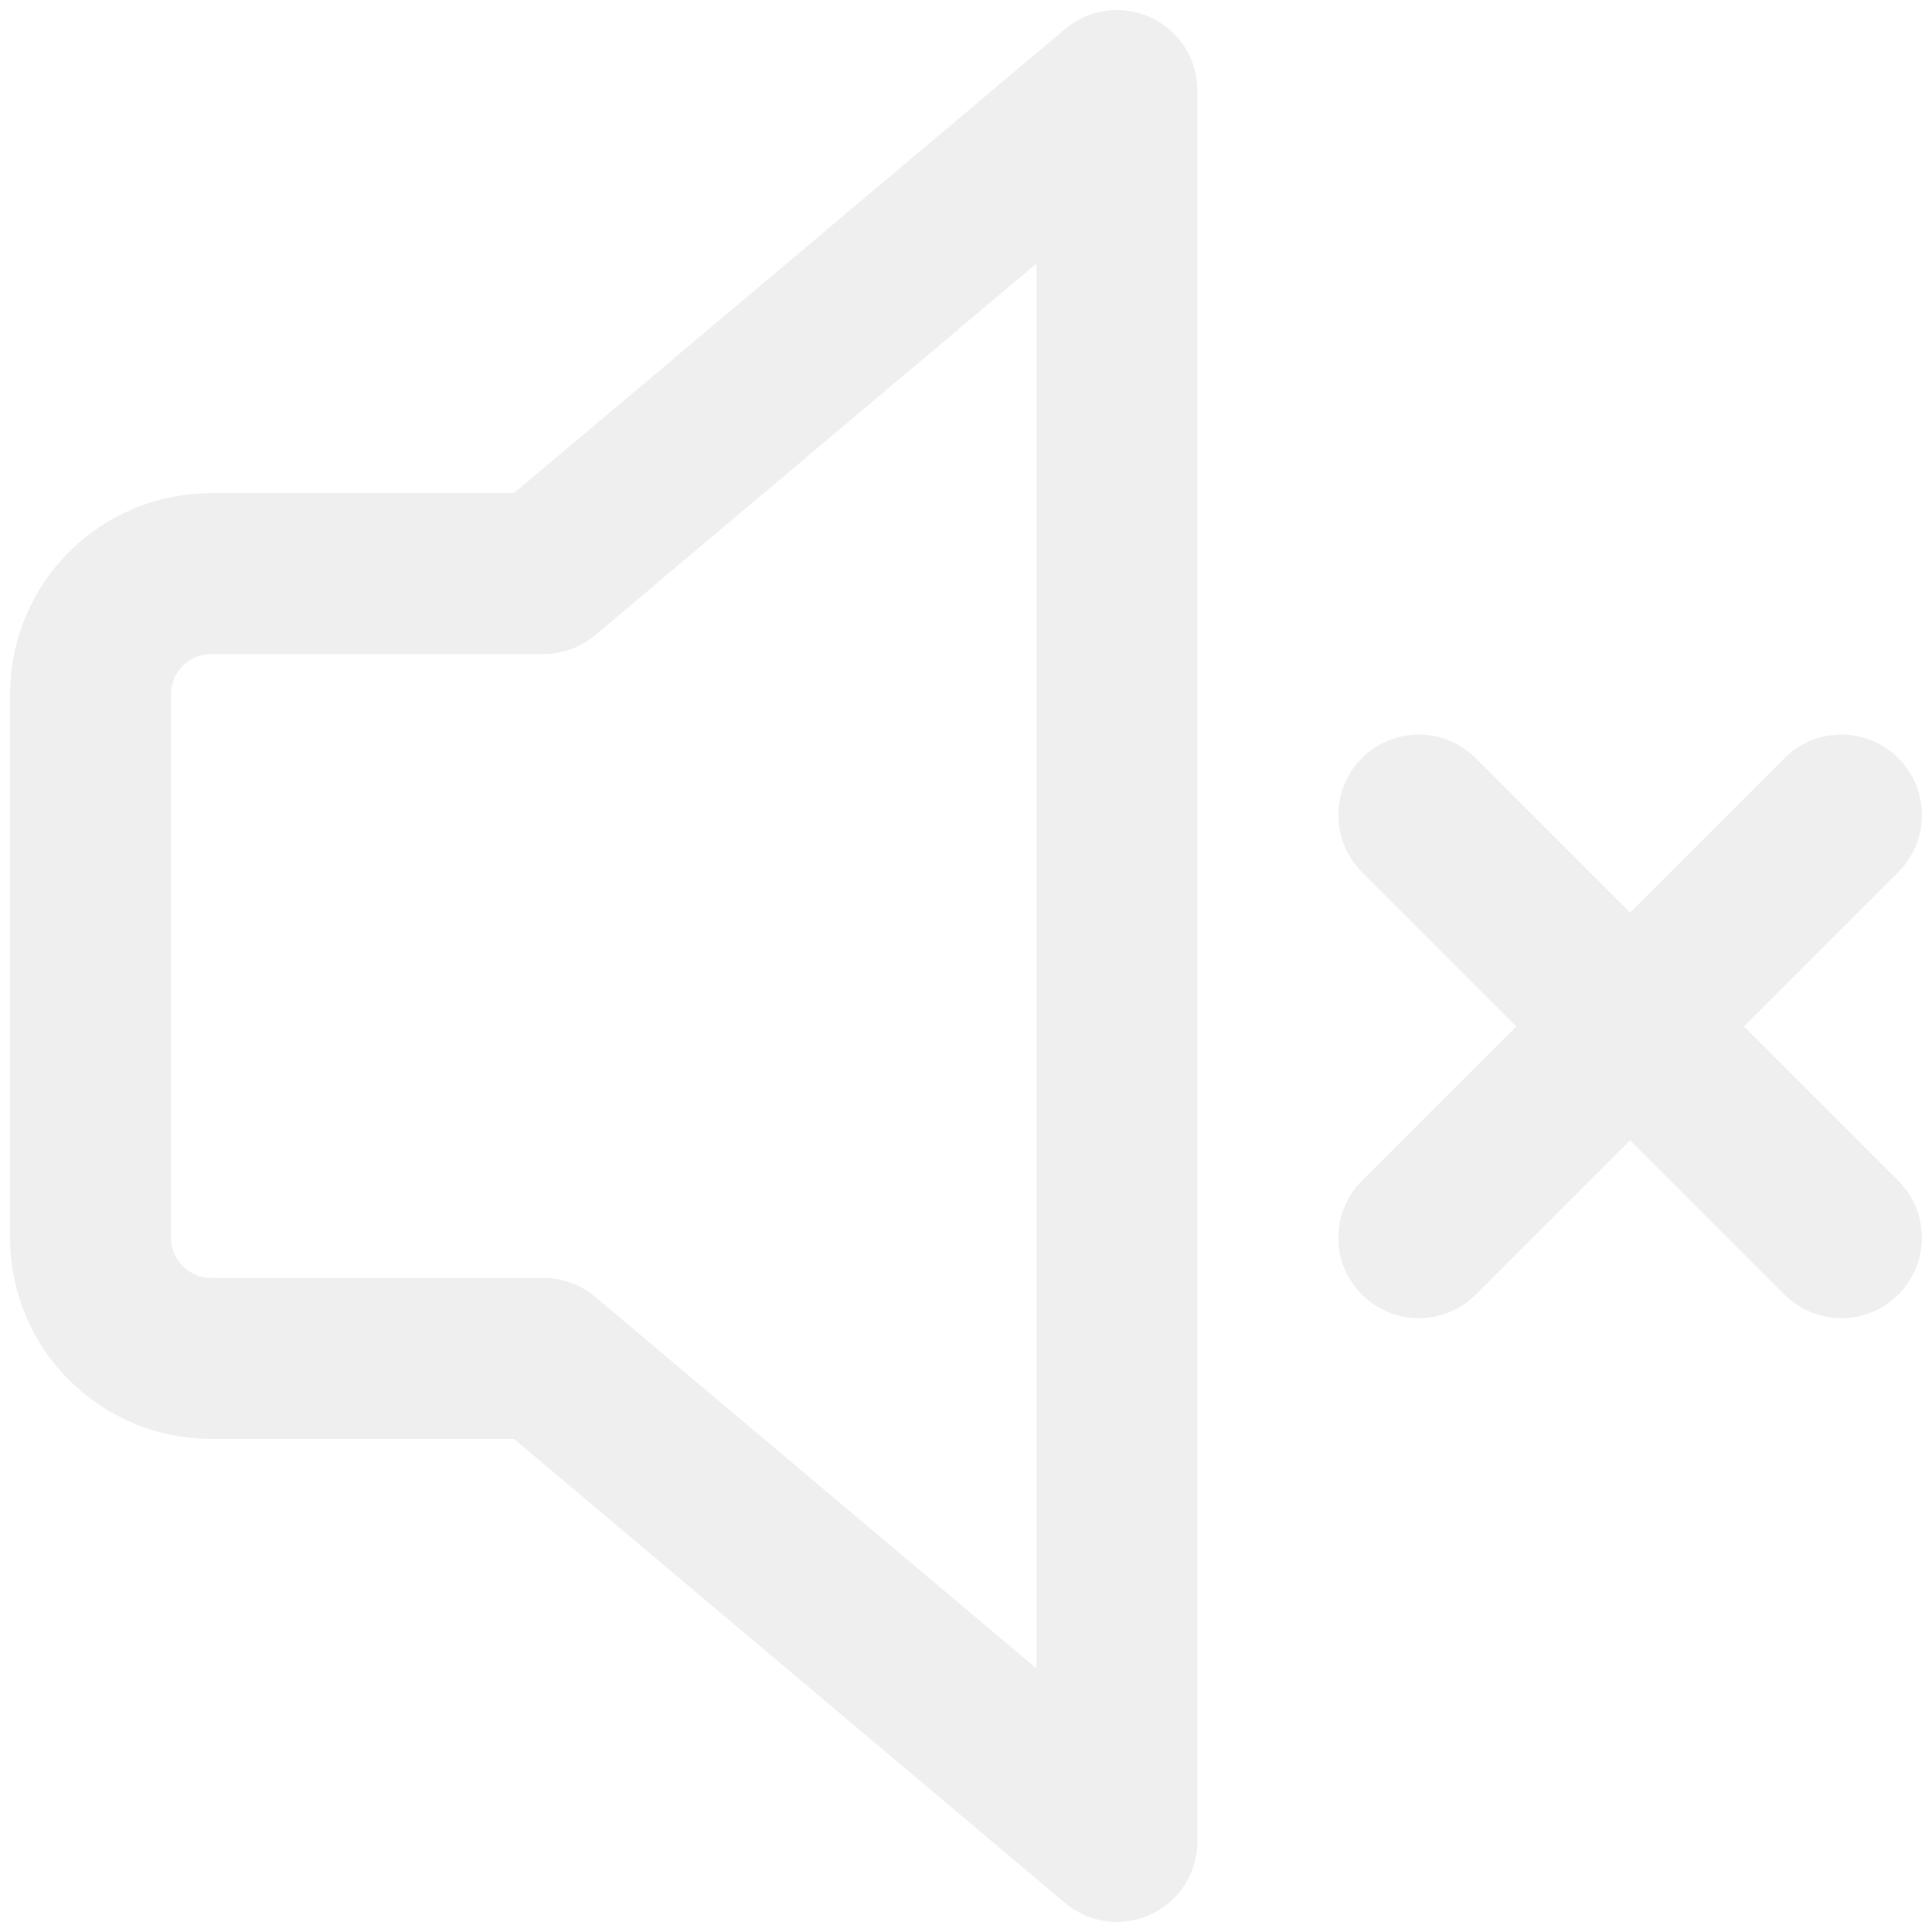
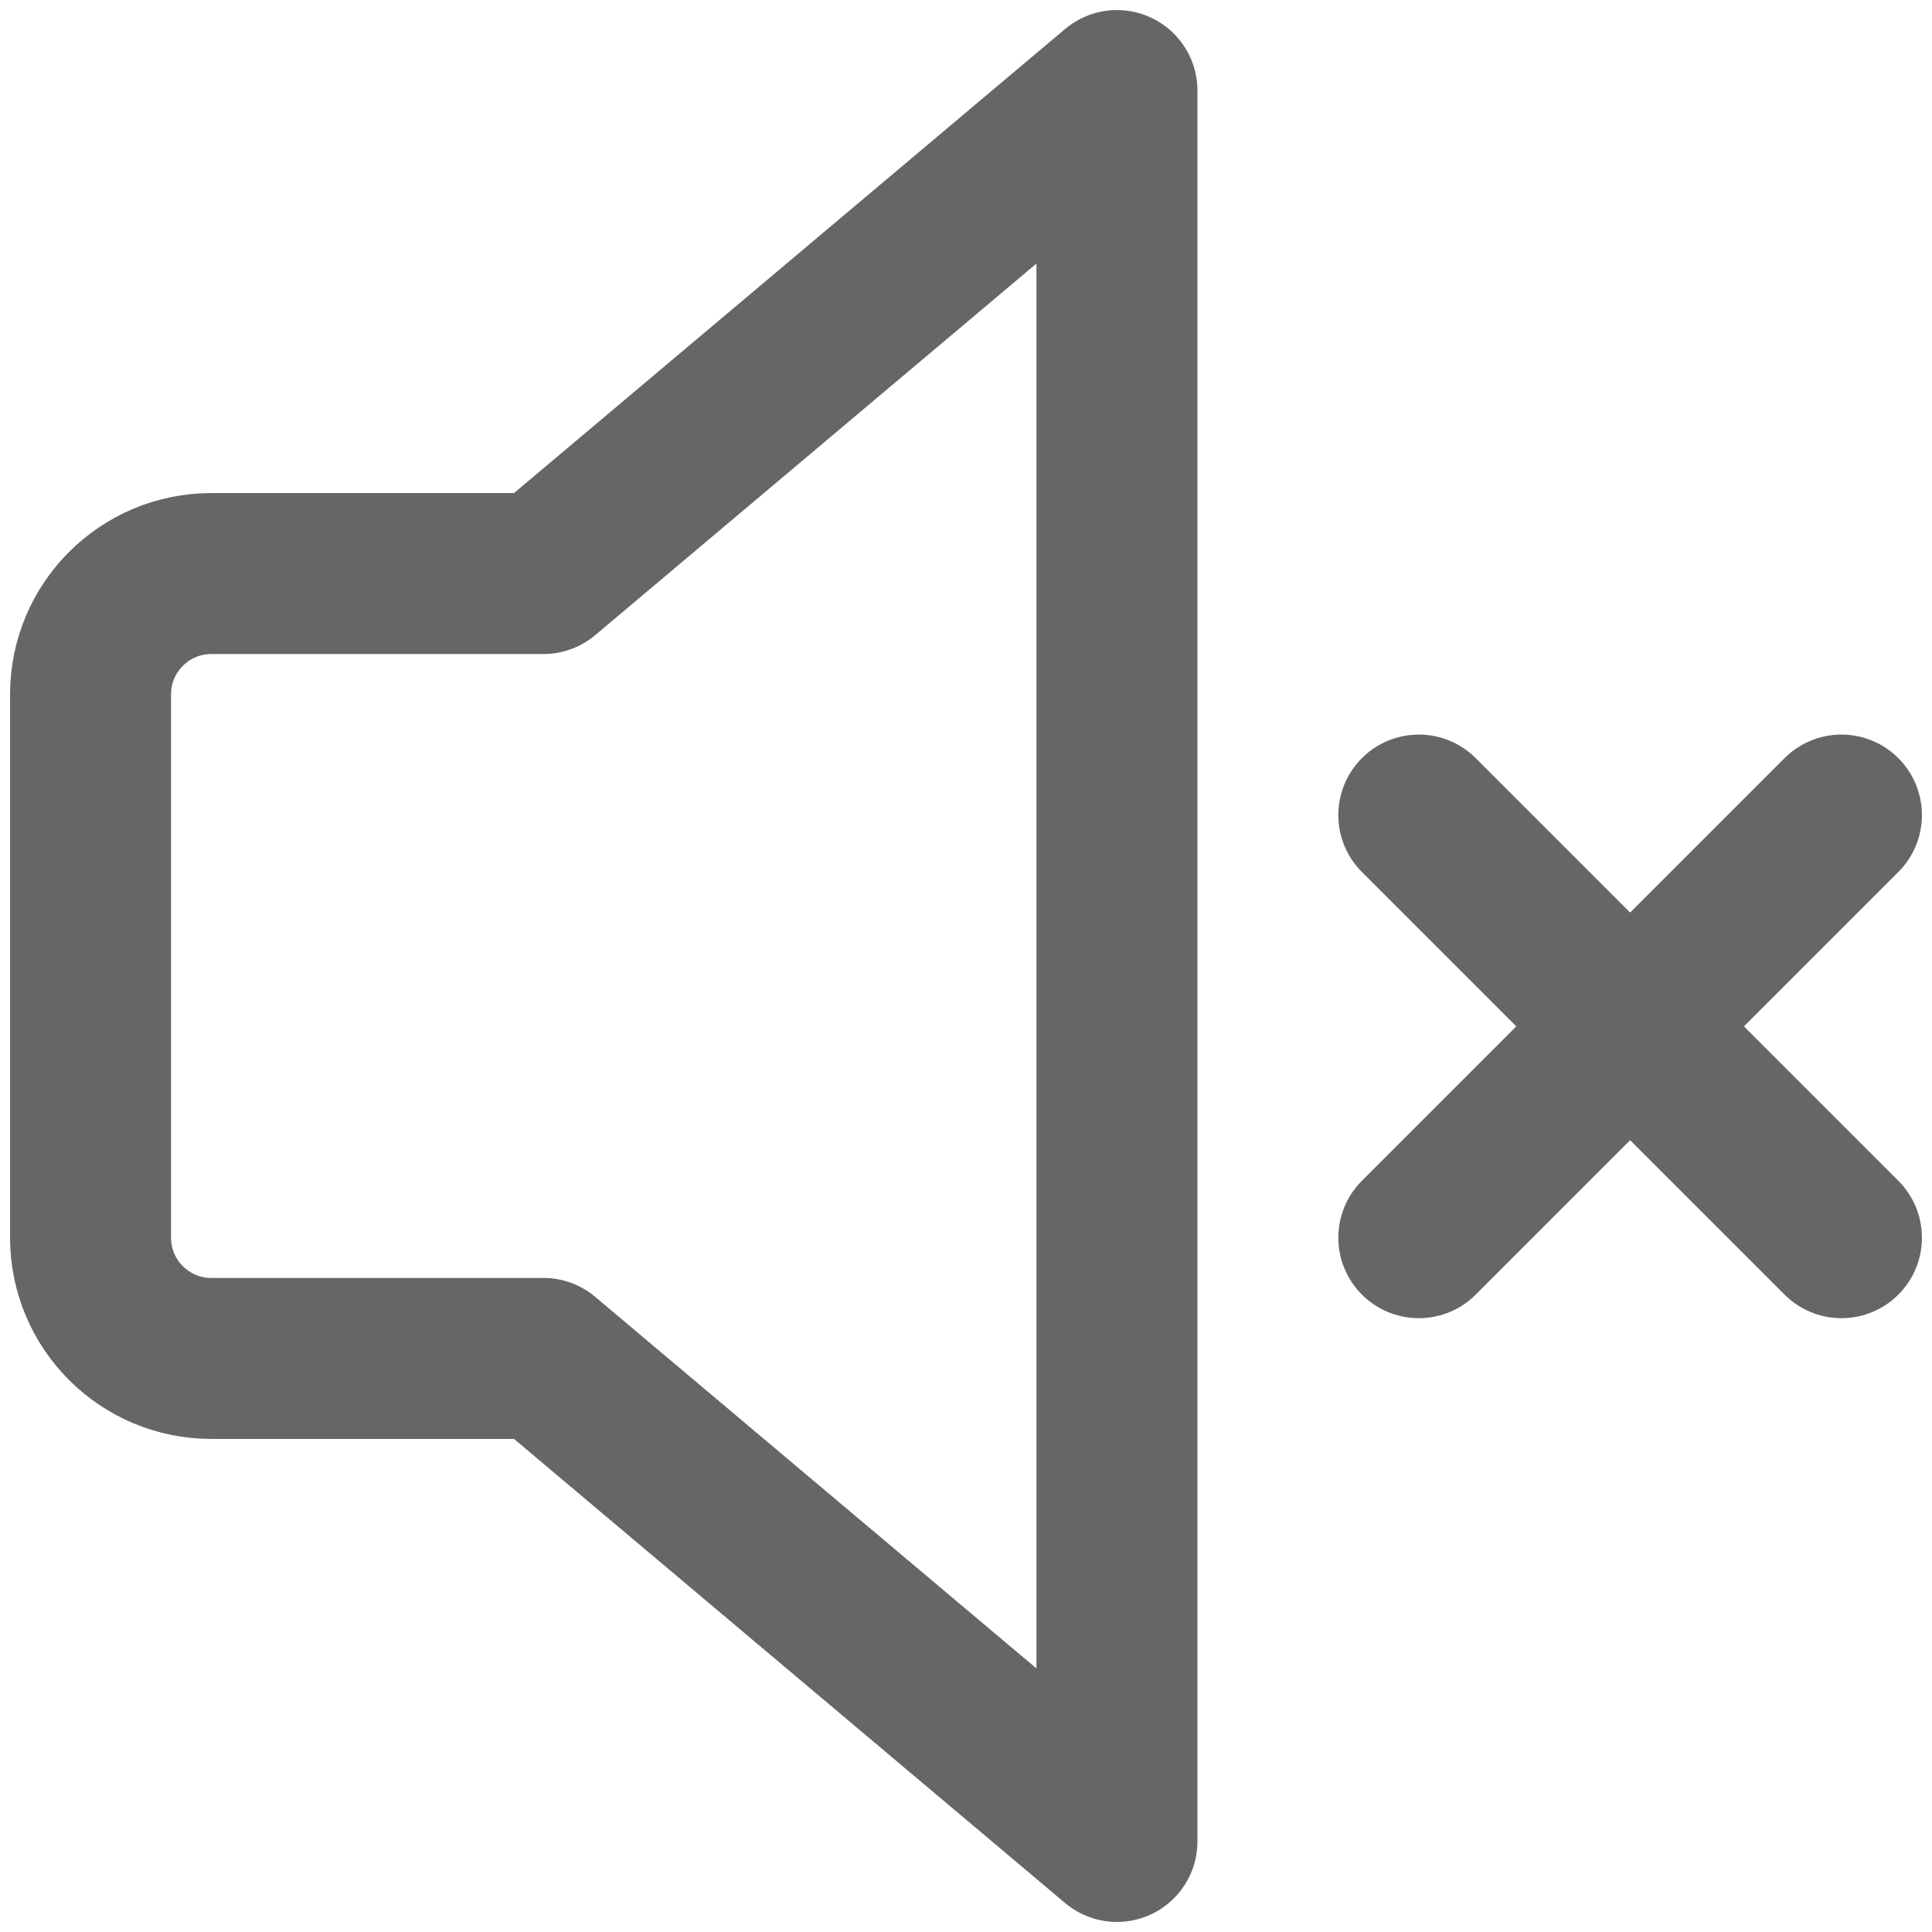
<svg xmlns="http://www.w3.org/2000/svg" width="40" height="40" viewBox="0 0 40 40" fill="none">
-   <path d="M38.125 25.625L29.375 16.875" stroke="#EFEFEF" stroke-width="3.333" stroke-linecap="round" stroke-linejoin="round" />
-   <path d="M29.375 25.625L38.125 16.875" stroke="#EFEFEF" stroke-width="3.333" stroke-linecap="round" stroke-linejoin="round" />
-   <path d="M23.125 1.875L11.25 11.875H4.375C2.994 11.875 1.875 12.994 1.875 14.375V25.625C1.875 27.006 2.994 28.125 4.375 28.125H11.25L23.125 38.125V1.875Z" stroke="#EFEFEF" stroke-width="3.333" stroke-linecap="round" stroke-linejoin="round" />
+   <path d="M38.125 25.625L29.375 16.875" stroke="#666666" stroke-width="3.333" stroke-linecap="round" stroke-linejoin="round" />
+   <path d="M29.375 25.625L38.125 16.875" stroke="#666666" stroke-width="3.333" stroke-linecap="round" stroke-linejoin="round" />
+   <path d="M23.125 1.875L11.25 11.875H4.375C2.994 11.875 1.875 12.994 1.875 14.375V25.625C1.875 27.006 2.994 28.125 4.375 28.125H11.25L23.125 38.125V1.875Z" stroke="#666666" stroke-width="3.333" stroke-linecap="round" stroke-linejoin="round" />
</svg>
